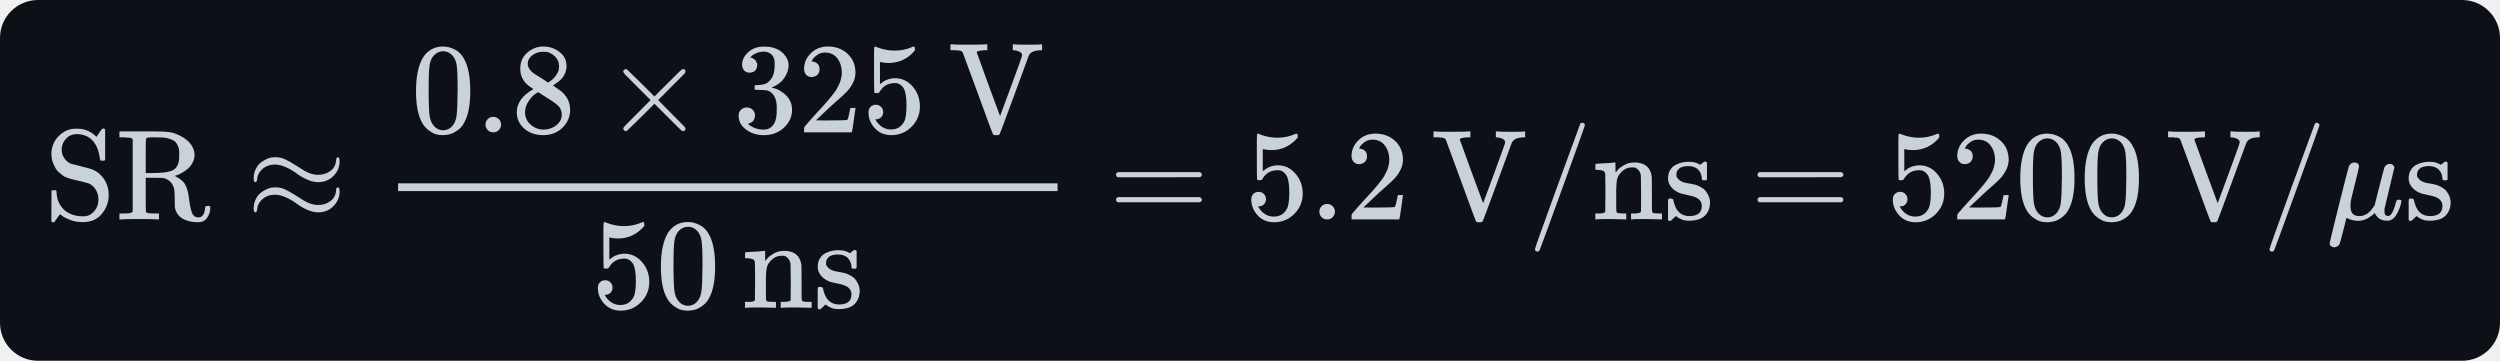
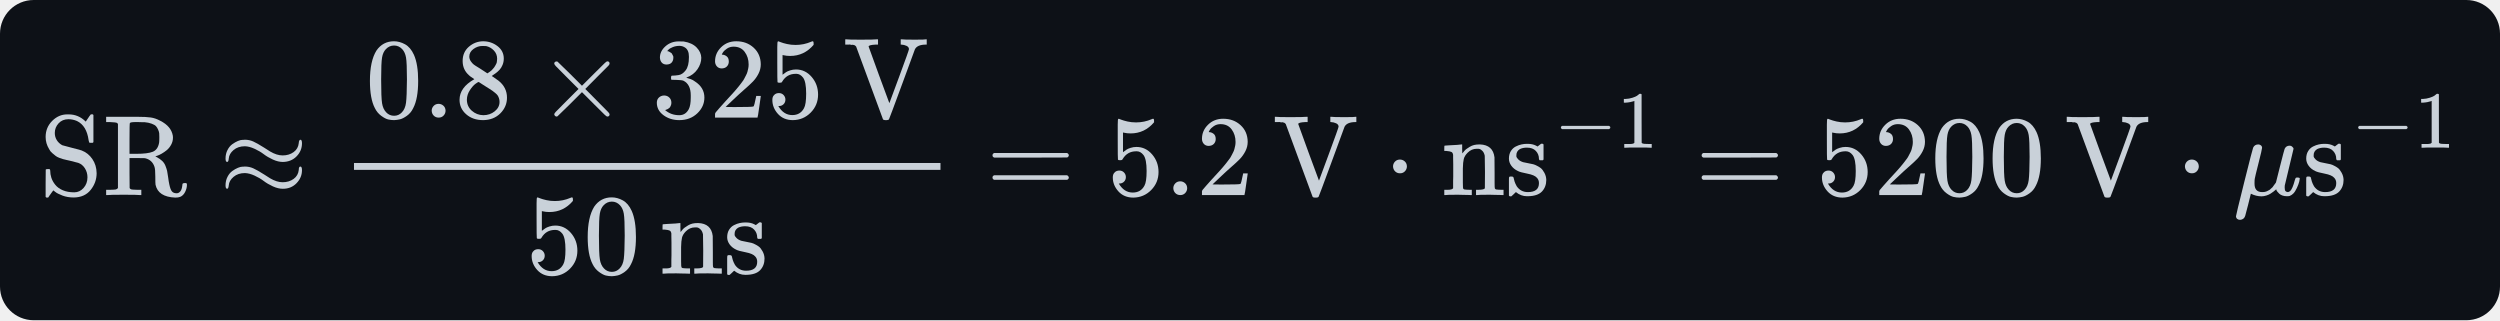
- <svg xmlns="http://www.w3.org/2000/svg" width="395" height="57" viewBox="0 0 395 57" role="img" aria-label="SR approx 0.8 times 325 V over 50 ns = 5.2 V/ns = 5200 V/mu s">
+ <svg xmlns="http://www.w3.org/2000/svg" width="445" height="57" viewBox="0 0 445 57" role="img" aria-label="SR approx 0.8 times 325 V over 50 ns = 5.2 V times ns^-1 = 5200 V times mu s^-1">
  <style>
  .m-bg{ fill:#0d1117; }
  .m-fg{ color:#c9d1d9; }
  @media (prefers-color-scheme: light){
    .m-bg{ fill:#ffffff; }
    .m-fg{ color:#1f2328; }
  }
</style>
-   <rect class="m-bg" x="0" y="0" width="395" height="57" rx="6" />
-   <g class="m-fg" fill="currentColor" transform="translate(7 7) scale(0.02036) translate(0 1359)">
+   <rect class="m-bg" x="0" y="0" width="445" height="57" rx="6" />
+   <g class="m-fg" fill="currentColor" transform="translate(7 7) scale(0.0204) translate(0 1359)">
    <g stroke="currentColor" fill="currentColor" stroke-width="0" transform="scale(1,-1)">
      <g data-mml-node="math">
        <g data-mml-node="mtext">
          <path data-c="53" d="M55 507Q55 590 112 647T243 704H257Q342 704 405 641L426 672Q431 679 436 687T446 700L449 704Q450 704 453 704T459 705H463Q466 705 472 699V462L466 456H448Q437 456 435 459T430 479Q413 605 329 646Q292 662 254 662Q201 662 168 626T135 542Q135 508 152 480T200 435Q210 431 286 412T370 389Q427 367 463 314T500 191Q500 110 448 45T301 -21Q245 -21 201 -4T140 27L122 41Q118 36 107 21T87 -7T78 -21Q76 -22 68 -22H64Q61 -22 55 -16V101Q55 220 56 222Q58 227 76 227H89Q95 221 95 214Q95 182 105 151T139 90T205 42T305 24Q352 24 386 62T420 155Q420 198 398 233T340 281Q284 295 266 300Q261 301 239 306T206 314T174 325T141 343T112 367T85 402Q55 451 55 507Z" />
          <path data-c="52" d="M130 622Q123 629 119 631T103 634T60 637H27V683H202H236H300Q376 683 417 677T500 648Q595 600 609 517Q610 512 610 501Q610 468 594 439T556 392T511 361T472 343L456 338Q459 335 467 332Q497 316 516 298T545 254T559 211T568 155T578 94Q588 46 602 31T640 16H645Q660 16 674 32T692 87Q692 98 696 101T712 105T728 103T732 90Q732 59 716 27T672 -16Q656 -22 630 -22Q481 -16 458 90Q456 101 456 163T449 246Q430 304 373 320L363 322L297 323H231V192L232 61Q238 51 249 49T301 46H334V0H323Q302 3 181 3Q59 3 38 0H27V46H60Q102 47 111 49T130 61V622ZM491 499V509Q491 527 490 539T481 570T462 601T424 623T362 636Q360 636 340 636T304 637H283Q238 637 234 628Q231 624 231 492V360H289Q390 360 434 378T489 456Q491 467 491 499Z" transform="translate(556,0)" />
        </g>
        <g data-mml-node="mo" transform="translate(1569.8,0)">
          <path data-c="2248" d="M55 319Q55 360 72 393T114 444T163 472T205 482Q207 482 213 482T223 483Q262 483 296 468T393 413L443 381Q502 346 553 346Q609 346 649 375T694 454Q694 465 698 474T708 483Q722 483 722 452Q722 386 675 338T555 289Q514 289 468 310T388 357T308 404T224 426Q164 426 125 393T83 318Q81 289 69 289Q55 289 55 319ZM55 85Q55 126 72 159T114 210T163 238T205 248Q207 248 213 248T223 249Q262 249 296 234T393 179L443 147Q502 112 553 112Q609 112 649 141T694 220Q694 249 708 249T722 217Q722 153 675 104T555 55Q514 55 468 76T388 123T308 170T224 192Q164 192 125 159T83 84Q80 55 69 55Q55 55 55 85Z" />
        </g>
        <g data-mml-node="mfrac" transform="translate(2625.6,0)">
          <g data-mml-node="mrow" transform="translate(220,676)">
            <g data-mml-node="mn">
              <path data-c="30" d="M96 585Q152 666 249 666Q297 666 345 640T423 548Q460 465 460 320Q460 165 417 83Q397 41 362 16T301 -15T250 -22Q224 -22 198 -16T137 16T82 83Q39 165 39 320Q39 494 96 585ZM321 597Q291 629 250 629Q208 629 178 597Q153 571 145 525T137 333Q137 175 145 125T181 46Q209 16 250 16Q290 16 318 46Q347 76 354 130T362 333Q362 478 354 524T321 597Z" />
              <path data-c="2E" d="M78 60Q78 84 95 102T138 120Q162 120 180 104T199 61Q199 36 182 18T139 0T96 17T78 60Z" transform="translate(500,0)" />
              <path data-c="38" d="M70 417T70 494T124 618T248 666Q319 666 374 624T429 515Q429 485 418 459T392 417T361 389T335 371T324 363L338 354Q352 344 366 334T382 323Q457 264 457 174Q457 95 399 37T249 -22Q159 -22 101 29T43 155Q43 263 172 335L154 348Q133 361 127 368Q70 417 70 494ZM286 386L292 390Q298 394 301 396T311 403T323 413T334 425T345 438T355 454T364 471T369 491T371 513Q371 556 342 586T275 624Q268 625 242 625Q201 625 165 599T128 534Q128 511 141 492T167 463T217 431Q224 426 228 424L286 386ZM250 21Q308 21 350 55T392 137Q392 154 387 169T375 194T353 216T330 234T301 253T274 270Q260 279 244 289T218 306L210 311Q204 311 181 294T133 239T107 157Q107 98 150 60T250 21Z" transform="translate(778,0)" />
            </g>
            <g data-mml-node="mo" transform="translate(1500.2,0)">
              <path data-c="D7" d="M630 29Q630 9 609 9Q604 9 587 25T493 118L389 222L284 117Q178 13 175 11Q171 9 168 9Q160 9 154 15T147 29Q147 36 161 51T255 146L359 250L255 354Q174 435 161 449T147 471Q147 480 153 485T168 490Q173 490 175 489Q178 487 284 383L389 278L493 382Q570 459 587 475T609 491Q630 491 630 471Q630 464 620 453T522 355L418 250L522 145Q606 61 618 48T630 29Z" />
            </g>
            <g data-mml-node="mn" transform="translate(2500.4,0)">
              <path data-c="33" d="M127 463Q100 463 85 480T69 524Q69 579 117 622T233 665Q268 665 277 664Q351 652 390 611T430 522Q430 470 396 421T302 350L299 348Q299 347 308 345T337 336T375 315Q457 262 457 175Q457 96 395 37T238 -22Q158 -22 100 21T42 130Q42 158 60 175T105 193Q133 193 151 175T169 130Q169 119 166 110T159 94T148 82T136 74T126 70T118 67L114 66Q165 21 238 21Q293 21 321 74Q338 107 338 175V195Q338 290 274 322Q259 328 213 329L171 330L168 332Q166 335 166 348Q166 366 174 366Q202 366 232 371Q266 376 294 413T322 525V533Q322 590 287 612Q265 626 240 626Q208 626 181 615T143 592T132 580H135Q138 579 143 578T153 573T165 566T175 555T183 540T186 520Q186 498 172 481T127 463Z" />
              <path data-c="32" d="M109 429Q82 429 66 447T50 491Q50 562 103 614T235 666Q326 666 387 610T449 465Q449 422 429 383T381 315T301 241Q265 210 201 149L142 93L218 92Q375 92 385 97Q392 99 409 186V189H449V186Q448 183 436 95T421 3V0H50V19V31Q50 38 56 46T86 81Q115 113 136 137Q145 147 170 174T204 211T233 244T261 278T284 308T305 340T320 369T333 401T340 431T343 464Q343 527 309 573T212 619Q179 619 154 602T119 569T109 550Q109 549 114 549Q132 549 151 535T170 489Q170 464 154 447T109 429Z" transform="translate(500,0)" />
              <path data-c="35" d="M164 157Q164 133 148 117T109 101H102Q148 22 224 22Q294 22 326 82Q345 115 345 210Q345 313 318 349Q292 382 260 382H254Q176 382 136 314Q132 307 129 306T114 304Q97 304 95 310Q93 314 93 485V614Q93 664 98 664Q100 666 102 666Q103 666 123 658T178 642T253 634Q324 634 389 662Q397 666 402 666Q410 666 410 648V635Q328 538 205 538Q174 538 149 544L139 546V374Q158 388 169 396T205 412T256 420Q337 420 393 355T449 201Q449 109 385 44T229 -22Q148 -22 99 32T50 154Q50 178 61 192T84 210T107 214Q132 214 148 197T164 157Z" transform="translate(1000,0)" />
            </g>
            <g data-mml-node="mstyle" transform="translate(4000.4,0)">
              <g data-mml-node="mspace" />
            </g>
            <g data-mml-node="TeXAtom" data-mjx-texclass="ORD" transform="translate(4167.4,0)">
              <g data-mml-node="mi">
                <path data-c="56" d="M114 620Q113 621 110 624T107 627T103 630T98 632T91 634T80 635T67 636T48 637H19V683H28Q46 680 152 680Q273 680 294 683H305V637H284Q223 634 223 620Q223 618 313 372T404 126L490 358Q575 588 575 597Q575 616 554 626T508 637H503V683H512Q527 680 627 680Q718 680 724 683H730V637H723Q648 637 627 596Q627 595 515 291T401 -14Q396 -22 382 -22H374H367Q353 -22 348 -14Q346 -12 231 303Q114 617 114 620Z" />
              </g>
            </g>
          </g>
          <g data-mml-node="mrow" transform="translate(1620.2,-686)">
            <g data-mml-node="mn">
              <path data-c="35" d="M164 157Q164 133 148 117T109 101H102Q148 22 224 22Q294 22 326 82Q345 115 345 210Q345 313 318 349Q292 382 260 382H254Q176 382 136 314Q132 307 129 306T114 304Q97 304 95 310Q93 314 93 485V614Q93 664 98 664Q100 666 102 666Q103 666 123 658T178 642T253 634Q324 634 389 662Q397 666 402 666Q410 666 410 648V635Q328 538 205 538Q174 538 149 544L139 546V374Q158 388 169 396T205 412T256 420Q337 420 393 355T449 201Q449 109 385 44T229 -22Q148 -22 99 32T50 154Q50 178 61 192T84 210T107 214Q132 214 148 197T164 157Z" />
              <path data-c="30" d="M96 585Q152 666 249 666Q297 666 345 640T423 548Q460 465 460 320Q460 165 417 83Q397 41 362 16T301 -15T250 -22Q224 -22 198 -16T137 16T82 83Q39 165 39 320Q39 494 96 585ZM321 597Q291 629 250 629Q208 629 178 597Q153 571 145 525T137 333Q137 175 145 125T181 46Q209 16 250 16Q290 16 318 46Q347 76 354 130T362 333Q362 478 354 524T321 597Z" transform="translate(500,0)" />
            </g>
            <g data-mml-node="mstyle" transform="translate(1000,0)">
              <g data-mml-node="mspace" />
            </g>
            <g data-mml-node="TeXAtom" data-mjx-texclass="ORD" transform="translate(1167,0)">
              <g data-mml-node="mi">
                <path data-c="6E" d="M41 46H55Q94 46 102 60V68Q102 77 102 91T102 122T103 161T103 203Q103 234 103 269T102 328V351Q99 370 88 376T43 385H25V408Q25 431 27 431L37 432Q47 433 65 434T102 436Q119 437 138 438T167 441T178 442H181V402Q181 364 182 364T187 369T199 384T218 402T247 421T285 437Q305 442 336 442Q450 438 463 329Q464 322 464 190V104Q464 66 466 59T477 49Q498 46 526 46H542V0H534L510 1Q487 2 460 2T422 3Q319 3 310 0H302V46H318Q379 46 379 62Q380 64 380 200Q379 335 378 343Q372 371 358 385T334 402T308 404Q263 404 229 370Q202 343 195 315T187 232V168V108Q187 78 188 68T191 55T200 49Q221 46 249 46H265V0H257L234 1Q210 2 183 2T145 3Q42 3 33 0H25V46H41Z" />
                <path data-c="73" d="M295 316Q295 356 268 385T190 414Q154 414 128 401Q98 382 98 349Q97 344 98 336T114 312T157 287Q175 282 201 278T245 269T277 256Q294 248 310 236T342 195T359 133Q359 71 321 31T198 -10H190Q138 -10 94 26L86 19L77 10Q71 4 65 -1L54 -11H46H42Q39 -11 33 -5V74V132Q33 153 35 157T45 162H54Q66 162 70 158T75 146T82 119T101 77Q136 26 198 26Q295 26 295 104Q295 133 277 151Q257 175 194 187T111 210Q75 227 54 256T33 318Q33 357 50 384T93 424T143 442T187 447H198Q238 447 268 432L283 424L292 431Q302 440 314 448H322H326Q329 448 335 442V310L329 304H301Q295 310 295 316Z" transform="translate(556,0)" />
              </g>
            </g>
          </g>
          <rect width="5117.4" height="60" x="120" y="220" />
        </g>
        <g data-mml-node="mo" transform="translate(8260.8,0)">
          <path data-c="3D" d="M56 347Q56 360 70 367H707Q722 359 722 347Q722 336 708 328L390 327H72Q56 332 56 347ZM56 153Q56 168 72 173H708Q722 163 722 153Q722 140 707 133H70Q56 140 56 153Z" />
        </g>
        <g data-mml-node="mn" transform="translate(9316.6,0)">
          <path data-c="35" d="M164 157Q164 133 148 117T109 101H102Q148 22 224 22Q294 22 326 82Q345 115 345 210Q345 313 318 349Q292 382 260 382H254Q176 382 136 314Q132 307 129 306T114 304Q97 304 95 310Q93 314 93 485V614Q93 664 98 664Q100 666 102 666Q103 666 123 658T178 642T253 634Q324 634 389 662Q397 666 402 666Q410 666 410 648V635Q328 538 205 538Q174 538 149 544L139 546V374Q158 388 169 396T205 412T256 420Q337 420 393 355T449 201Q449 109 385 44T229 -22Q148 -22 99 32T50 154Q50 178 61 192T84 210T107 214Q132 214 148 197T164 157Z" />
          <path data-c="2E" d="M78 60Q78 84 95 102T138 120Q162 120 180 104T199 61Q199 36 182 18T139 0T96 17T78 60Z" transform="translate(500,0)" />
          <path data-c="32" d="M109 429Q82 429 66 447T50 491Q50 562 103 614T235 666Q326 666 387 610T449 465Q449 422 429 383T381 315T301 241Q265 210 201 149L142 93L218 92Q375 92 385 97Q392 99 409 186V189H449V186Q448 183 436 95T421 3V0H50V19V31Q50 38 56 46T86 81Q115 113 136 137Q145 147 170 174T204 211T233 244T261 278T284 308T305 340T320 369T333 401T340 431T343 464Q343 527 309 573T212 619Q179 619 154 602T119 569T109 550Q109 549 114 549Q132 549 151 535T170 489Q170 464 154 447T109 429Z" transform="translate(778,0)" />
        </g>
        <g data-mml-node="mstyle" transform="translate(10594.6,0)">
          <g data-mml-node="mspace" />
        </g>
        <g data-mml-node="TeXAtom" data-mjx-texclass="ORD" transform="translate(10761.6,0)">
          <g data-mml-node="mi">
            <path data-c="56" d="M114 620Q113 621 110 624T107 627T103 630T98 632T91 634T80 635T67 636T48 637H19V683H28Q46 680 152 680Q273 680 294 683H305V637H284Q223 634 223 620Q223 618 313 372T404 126L490 358Q575 588 575 597Q575 616 554 626T508 637H503V683H512Q527 680 627 680Q718 680 724 683H730V637H723Q648 637 627 596Q627 595 515 291T401 -14Q396 -22 382 -22H374H367Q353 -22 348 -14Q346 -12 231 303Q114 617 114 620Z" />
          </g>
-           <g data-mml-node="TeXAtom" data-mjx-texclass="ORD" transform="translate(750,0)">
-             <g data-mml-node="mo">
-               <path data-c="2F" d="M423 750Q432 750 438 744T444 730Q444 725 271 248T92 -240Q85 -250 75 -250Q68 -250 62 -245T56 -231Q56 -221 230 257T407 740Q411 750 423 750Z" />
+           <g data-mml-node="mo" transform="translate(972.2,0)">
+             <path data-c="22C5" d="M78 250Q78 274 95 292T138 310Q162 310 180 294T199 251Q199 226 182 208T139 190T96 207T78 250Z" />
+           </g>
+           <g data-mml-node="msup" transform="translate(1472.4,0)">
+             <g data-mml-node="mi">
+               <path data-c="6E" d="M41 46H55Q94 46 102 60V68Q102 77 102 91T102 122T103 161T103 203Q103 234 103 269T102 328V351Q99 370 88 376T43 385H25V408Q25 431 27 431L37 432Q47 433 65 434T102 436Q119 437 138 438T167 441T178 442H181V402Q181 364 182 364T187 369T199 384T218 402T247 421T285 437Q305 442 336 442Q450 438 463 329Q464 322 464 190V104Q464 66 466 59T477 49Q498 46 526 46H542V0H534L510 1Q487 2 460 2T422 3Q319 3 310 0H302V46H318Q379 46 379 62Q380 64 380 200Q379 335 378 343Q372 371 358 385T334 402T308 404Q263 404 229 370Q202 343 195 315T187 232V168V108Q187 78 188 68T191 55T200 49Q221 46 249 46H265V0H257L234 1Q210 2 183 2T145 3Q42 3 33 0H25V46H41Z" />
+               <path data-c="73" d="M295 316Q295 356 268 385T190 414Q154 414 128 401Q98 382 98 349Q97 344 98 336T114 312T157 287Q175 282 201 278T245 269T277 256Q294 248 310 236T342 195T359 133Q359 71 321 31T198 -10H190Q138 -10 94 26L86 19L77 10Q71 4 65 -1L54 -11H46H42Q39 -11 33 -5V74V132Q33 153 35 157T45 162H54Q66 162 70 158T75 146T82 119T101 77Q136 26 198 26Q295 26 295 104Q295 133 277 151Q257 175 194 187T111 210Q75 227 54 256T33 318Q33 357 50 384T93 424T143 442T187 447H198Q238 447 268 432L283 424L292 431Q302 440 314 448H322H326Q329 448 335 442V310L329 304H301Q295 310 295 316Z" transform="translate(556,0)" />
+             </g>
+             <g data-mml-node="TeXAtom" transform="translate(983,413) scale(0.707)" data-mjx-texclass="ORD">
+               <g data-mml-node="mo">
+                 <path data-c="2212" d="M84 237T84 250T98 270H679Q694 262 694 250T679 230H98Q84 237 84 250Z" />
+               </g>
+               <g data-mml-node="mn" transform="translate(778,0)">
+                 <path data-c="31" d="M213 578L200 573Q186 568 160 563T102 556H83V602H102Q149 604 189 617T245 641T273 663Q275 666 285 666Q294 666 302 660V361L303 61Q310 54 315 52T339 48T401 46H427V0H416Q395 3 257 3Q121 3 100 0H88V46H114Q136 46 152 46T177 47T193 50T201 52T207 57T213 61V578Z" />
+               </g>
            </g>
          </g>
-           <g data-mml-node="mi" transform="translate(1250,0)">
-             <path data-c="6E" d="M41 46H55Q94 46 102 60V68Q102 77 102 91T102 122T103 161T103 203Q103 234 103 269T102 328V351Q99 370 88 376T43 385H25V408Q25 431 27 431L37 432Q47 433 65 434T102 436Q119 437 138 438T167 441T178 442H181V402Q181 364 182 364T187 369T199 384T218 402T247 421T285 437Q305 442 336 442Q450 438 463 329Q464 322 464 190V104Q464 66 466 59T477 49Q498 46 526 46H542V0H534L510 1Q487 2 460 2T422 3Q319 3 310 0H302V46H318Q379 46 379 62Q380 64 380 200Q379 335 378 343Q372 371 358 385T334 402T308 404Q263 404 229 370Q202 343 195 315T187 232V168V108Q187 78 188 68T191 55T200 49Q221 46 249 46H265V0H257L234 1Q210 2 183 2T145 3Q42 3 33 0H25V46H41Z" />
-             <path data-c="73" d="M295 316Q295 356 268 385T190 414Q154 414 128 401Q98 382 98 349Q97 344 98 336T114 312T157 287Q175 282 201 278T245 269T277 256Q294 248 310 236T342 195T359 133Q359 71 321 31T198 -10H190Q138 -10 94 26L86 19L77 10Q71 4 65 -1L54 -11H46H42Q39 -11 33 -5V74V132Q33 153 35 157T45 162H54Q66 162 70 158T75 146T82 119T101 77Q136 26 198 26Q295 26 295 104Q295 133 277 151Q257 175 194 187T111 210Q75 227 54 256T33 318Q33 357 50 384T93 424T143 442T187 447H198Q238 447 268 432L283 424L292 431Q302 440 314 448H322H326Q329 448 335 442V310L329 304H301Q295 310 295 316Z" transform="translate(556,0)" />
-           </g>
        </g>
-         <g data-mml-node="mo" transform="translate(13239.3,0)">
+         <g data-mml-node="mo" transform="translate(14448.5,0)">
          <path data-c="3D" d="M56 347Q56 360 70 367H707Q722 359 722 347Q722 336 708 328L390 327H72Q56 332 56 347ZM56 153Q56 168 72 173H708Q722 163 722 153Q722 140 707 133H70Q56 140 56 153Z" />
        </g>
-         <g data-mml-node="mn" transform="translate(14295.1,0)">
+         <g data-mml-node="mn" transform="translate(15504.2,0)">
          <path data-c="35" d="M164 157Q164 133 148 117T109 101H102Q148 22 224 22Q294 22 326 82Q345 115 345 210Q345 313 318 349Q292 382 260 382H254Q176 382 136 314Q132 307 129 306T114 304Q97 304 95 310Q93 314 93 485V614Q93 664 98 664Q100 666 102 666Q103 666 123 658T178 642T253 634Q324 634 389 662Q397 666 402 666Q410 666 410 648V635Q328 538 205 538Q174 538 149 544L139 546V374Q158 388 169 396T205 412T256 420Q337 420 393 355T449 201Q449 109 385 44T229 -22Q148 -22 99 32T50 154Q50 178 61 192T84 210T107 214Q132 214 148 197T164 157Z" />
          <path data-c="32" d="M109 429Q82 429 66 447T50 491Q50 562 103 614T235 666Q326 666 387 610T449 465Q449 422 429 383T381 315T301 241Q265 210 201 149L142 93L218 92Q375 92 385 97Q392 99 409 186V189H449V186Q448 183 436 95T421 3V0H50V19V31Q50 38 56 46T86 81Q115 113 136 137Q145 147 170 174T204 211T233 244T261 278T284 308T305 340T320 369T333 401T340 431T343 464Q343 527 309 573T212 619Q179 619 154 602T119 569T109 550Q109 549 114 549Q132 549 151 535T170 489Q170 464 154 447T109 429Z" transform="translate(500,0)" />
          <path data-c="30" d="M96 585Q152 666 249 666Q297 666 345 640T423 548Q460 465 460 320Q460 165 417 83Q397 41 362 16T301 -15T250 -22Q224 -22 198 -16T137 16T82 83Q39 165 39 320Q39 494 96 585ZM321 597Q291 629 250 629Q208 629 178 597Q153 571 145 525T137 333Q137 175 145 125T181 46Q209 16 250 16Q290 16 318 46Q347 76 354 130T362 333Q362 478 354 524T321 597Z" transform="translate(1000,0)" />
          <path data-c="30" d="M96 585Q152 666 249 666Q297 666 345 640T423 548Q460 465 460 320Q460 165 417 83Q397 41 362 16T301 -15T250 -22Q224 -22 198 -16T137 16T82 83Q39 165 39 320Q39 494 96 585ZM321 597Q291 629 250 629Q208 629 178 597Q153 571 145 525T137 333Q137 175 145 125T181 46Q209 16 250 16Q290 16 318 46Q347 76 354 130T362 333Q362 478 354 524T321 597Z" transform="translate(1500,0)" />
        </g>
-         <g data-mml-node="mstyle" transform="translate(16295.1,0)">
+         <g data-mml-node="mstyle" transform="translate(17504.2,0)">
          <g data-mml-node="mspace" />
        </g>
-         <g data-mml-node="TeXAtom" data-mjx-texclass="ORD" transform="translate(16462.1,0)">
+         <g data-mml-node="TeXAtom" data-mjx-texclass="ORD" transform="translate(17671.2,0)">
          <g data-mml-node="mi">
            <path data-c="56" d="M114 620Q113 621 110 624T107 627T103 630T98 632T91 634T80 635T67 636T48 637H19V683H28Q46 680 152 680Q273 680 294 683H305V637H284Q223 634 223 620Q223 618 313 372T404 126L490 358Q575 588 575 597Q575 616 554 626T508 637H503V683H512Q527 680 627 680Q718 680 724 683H730V637H723Q648 637 627 596Q627 595 515 291T401 -14Q396 -22 382 -22H374H367Q353 -22 348 -14Q346 -12 231 303Q114 617 114 620Z" />
          </g>
-           <g data-mml-node="TeXAtom" data-mjx-texclass="ORD" transform="translate(750,0)">
-             <g data-mml-node="mo">
-               <path data-c="2F" d="M423 750Q432 750 438 744T444 730Q444 725 271 248T92 -240Q85 -250 75 -250Q68 -250 62 -245T56 -231Q56 -221 230 257T407 740Q411 750 423 750Z" />
+         </g>
+         <g data-mml-node="mo" transform="translate(18643.5,0)">
+           <path data-c="22C5" d="M78 250Q78 274 95 292T138 310Q162 310 180 294T199 251Q199 226 182 208T139 190T96 207T78 250Z" />
+         </g>
+         <g data-mml-node="mi" transform="translate(19143.7,0)">
+           <path data-c="1D707" d="M58 -216Q44 -216 34 -208T23 -186Q23 -176 96 116T173 414Q186 442 219 442Q231 441 239 435T249 423T251 413Q251 401 220 279T187 142Q185 131 185 107V99Q185 26 252 26Q261 26 270 27T287 31T302 38T315 45T327 55T338 65T348 77T356 88T365 100L372 110L408 253Q444 395 448 404Q461 431 491 431Q504 431 512 424T523 412T525 402L449 84Q448 79 448 68Q448 43 455 35T476 26Q485 27 496 35Q517 55 537 131Q543 151 547 152Q549 153 557 153H561Q580 153 580 144Q580 138 575 117T555 63T523 13Q510 0 491 -8Q483 -10 467 -10Q446 -10 429 -4T402 11T385 29T376 44T374 51L368 45Q362 39 350 30T324 12T288 -4T246 -11Q199 -11 153 12L129 -85Q108 -167 104 -180T92 -202Q76 -216 58 -216Z" />
+         </g>
+         <g data-mml-node="msup" transform="translate(19746.7,0)">
+           <g data-mml-node="TeXAtom" data-mjx-texclass="ORD">
+             <g data-mml-node="mi">
+               <path data-c="73" d="M295 316Q295 356 268 385T190 414Q154 414 128 401Q98 382 98 349Q97 344 98 336T114 312T157 287Q175 282 201 278T245 269T277 256Q294 248 310 236T342 195T359 133Q359 71 321 31T198 -10H190Q138 -10 94 26L86 19L77 10Q71 4 65 -1L54 -11H46H42Q39 -11 33 -5V74V132Q33 153 35 157T45 162H54Q66 162 70 158T75 146T82 119T101 77Q136 26 198 26Q295 26 295 104Q295 133 277 151Q257 175 194 187T111 210Q75 227 54 256T33 318Q33 357 50 384T93 424T143 442T187 447H198Q238 447 268 432L283 424L292 431Q302 440 314 448H322H326Q329 448 335 442V310L329 304H301Q295 310 295 316Z" />
            </g>
          </g>
-           <g data-mml-node="mi" transform="translate(1250,0)">
-             <path data-c="1D707" d="M58 -216Q44 -216 34 -208T23 -186Q23 -176 96 116T173 414Q186 442 219 442Q231 441 239 435T249 423T251 413Q251 401 220 279T187 142Q185 131 185 107V99Q185 26 252 26Q261 26 270 27T287 31T302 38T315 45T327 55T338 65T348 77T356 88T365 100L372 110L408 253Q444 395 448 404Q461 431 491 431Q504 431 512 424T523 412T525 402L449 84Q448 79 448 68Q448 43 455 35T476 26Q485 27 496 35Q517 55 537 131Q543 151 547 152Q549 153 557 153H561Q580 153 580 144Q580 138 575 117T555 63T523 13Q510 0 491 -8Q483 -10 467 -10Q446 -10 429 -4T402 11T385 29T376 44T374 51L368 45Q362 39 350 30T324 12T288 -4T246 -11Q199 -11 153 12L129 -85Q108 -167 104 -180T92 -202Q76 -216 58 -216Z" />
-           </g>
-           <g data-mml-node="mi" transform="translate(1853,0)">
-             <path data-c="73" d="M295 316Q295 356 268 385T190 414Q154 414 128 401Q98 382 98 349Q97 344 98 336T114 312T157 287Q175 282 201 278T245 269T277 256Q294 248 310 236T342 195T359 133Q359 71 321 31T198 -10H190Q138 -10 94 26L86 19L77 10Q71 4 65 -1L54 -11H46H42Q39 -11 33 -5V74V132Q33 153 35 157T45 162H54Q66 162 70 158T75 146T82 119T101 77Q136 26 198 26Q295 26 295 104Q295 133 277 151Q257 175 194 187T111 210Q75 227 54 256T33 318Q33 357 50 384T93 424T143 442T187 447H198Q238 447 268 432L283 424L292 431Q302 440 314 448H322H326Q329 448 335 442V310L329 304H301Q295 310 295 316Z" />
+           <g data-mml-node="TeXAtom" transform="translate(427,413) scale(0.707)" data-mjx-texclass="ORD">
+             <g data-mml-node="mo">
+               <path data-c="2212" d="M84 237T84 250T98 270H679Q694 262 694 250T679 230H98Q84 237 84 250Z" />
+             </g>
+             <g data-mml-node="mn" transform="translate(778,0)">
+               <path data-c="31" d="M213 578L200 573Q186 568 160 563T102 556H83V602H102Q149 604 189 617T245 641T273 663Q275 666 285 666Q294 666 302 660V361L303 61Q310 54 315 52T339 48T401 46H427V0H416Q395 3 257 3Q121 3 100 0H88V46H114Q136 46 152 46T177 47T193 50T201 52T207 57T213 61V578Z" />
+             </g>
          </g>
        </g>
      </g>
    </g>
  </g>
</svg>
